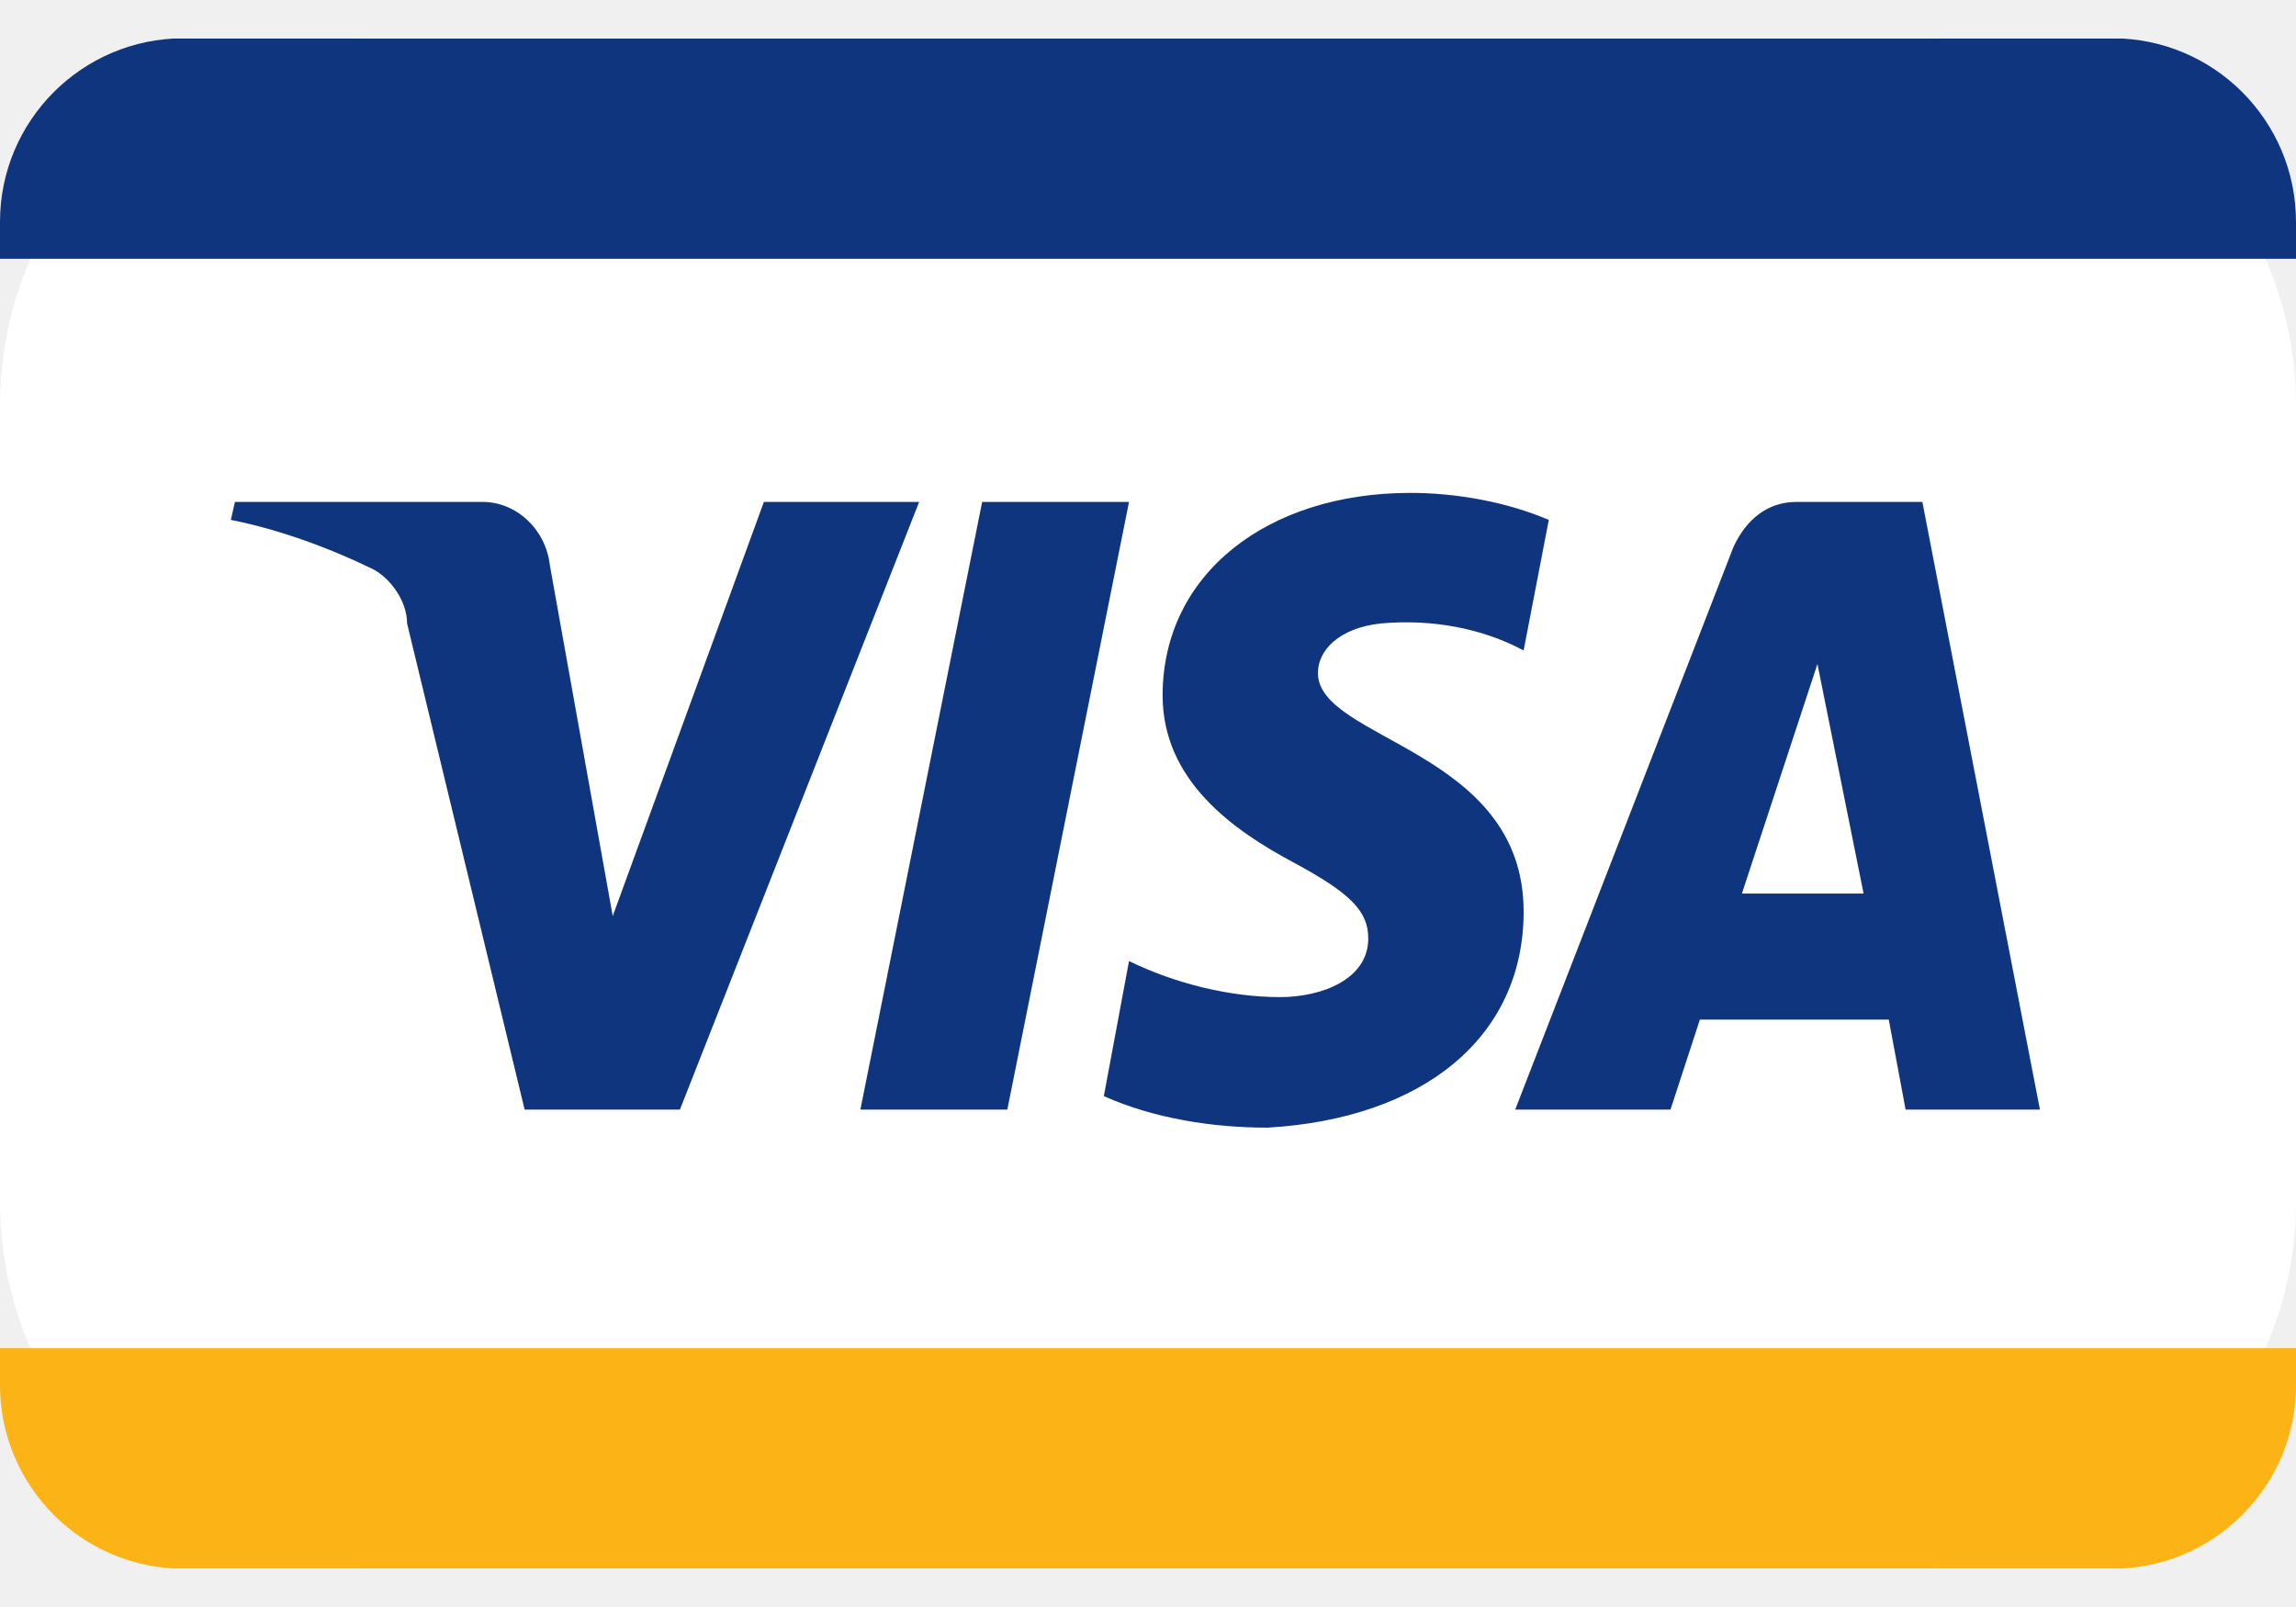
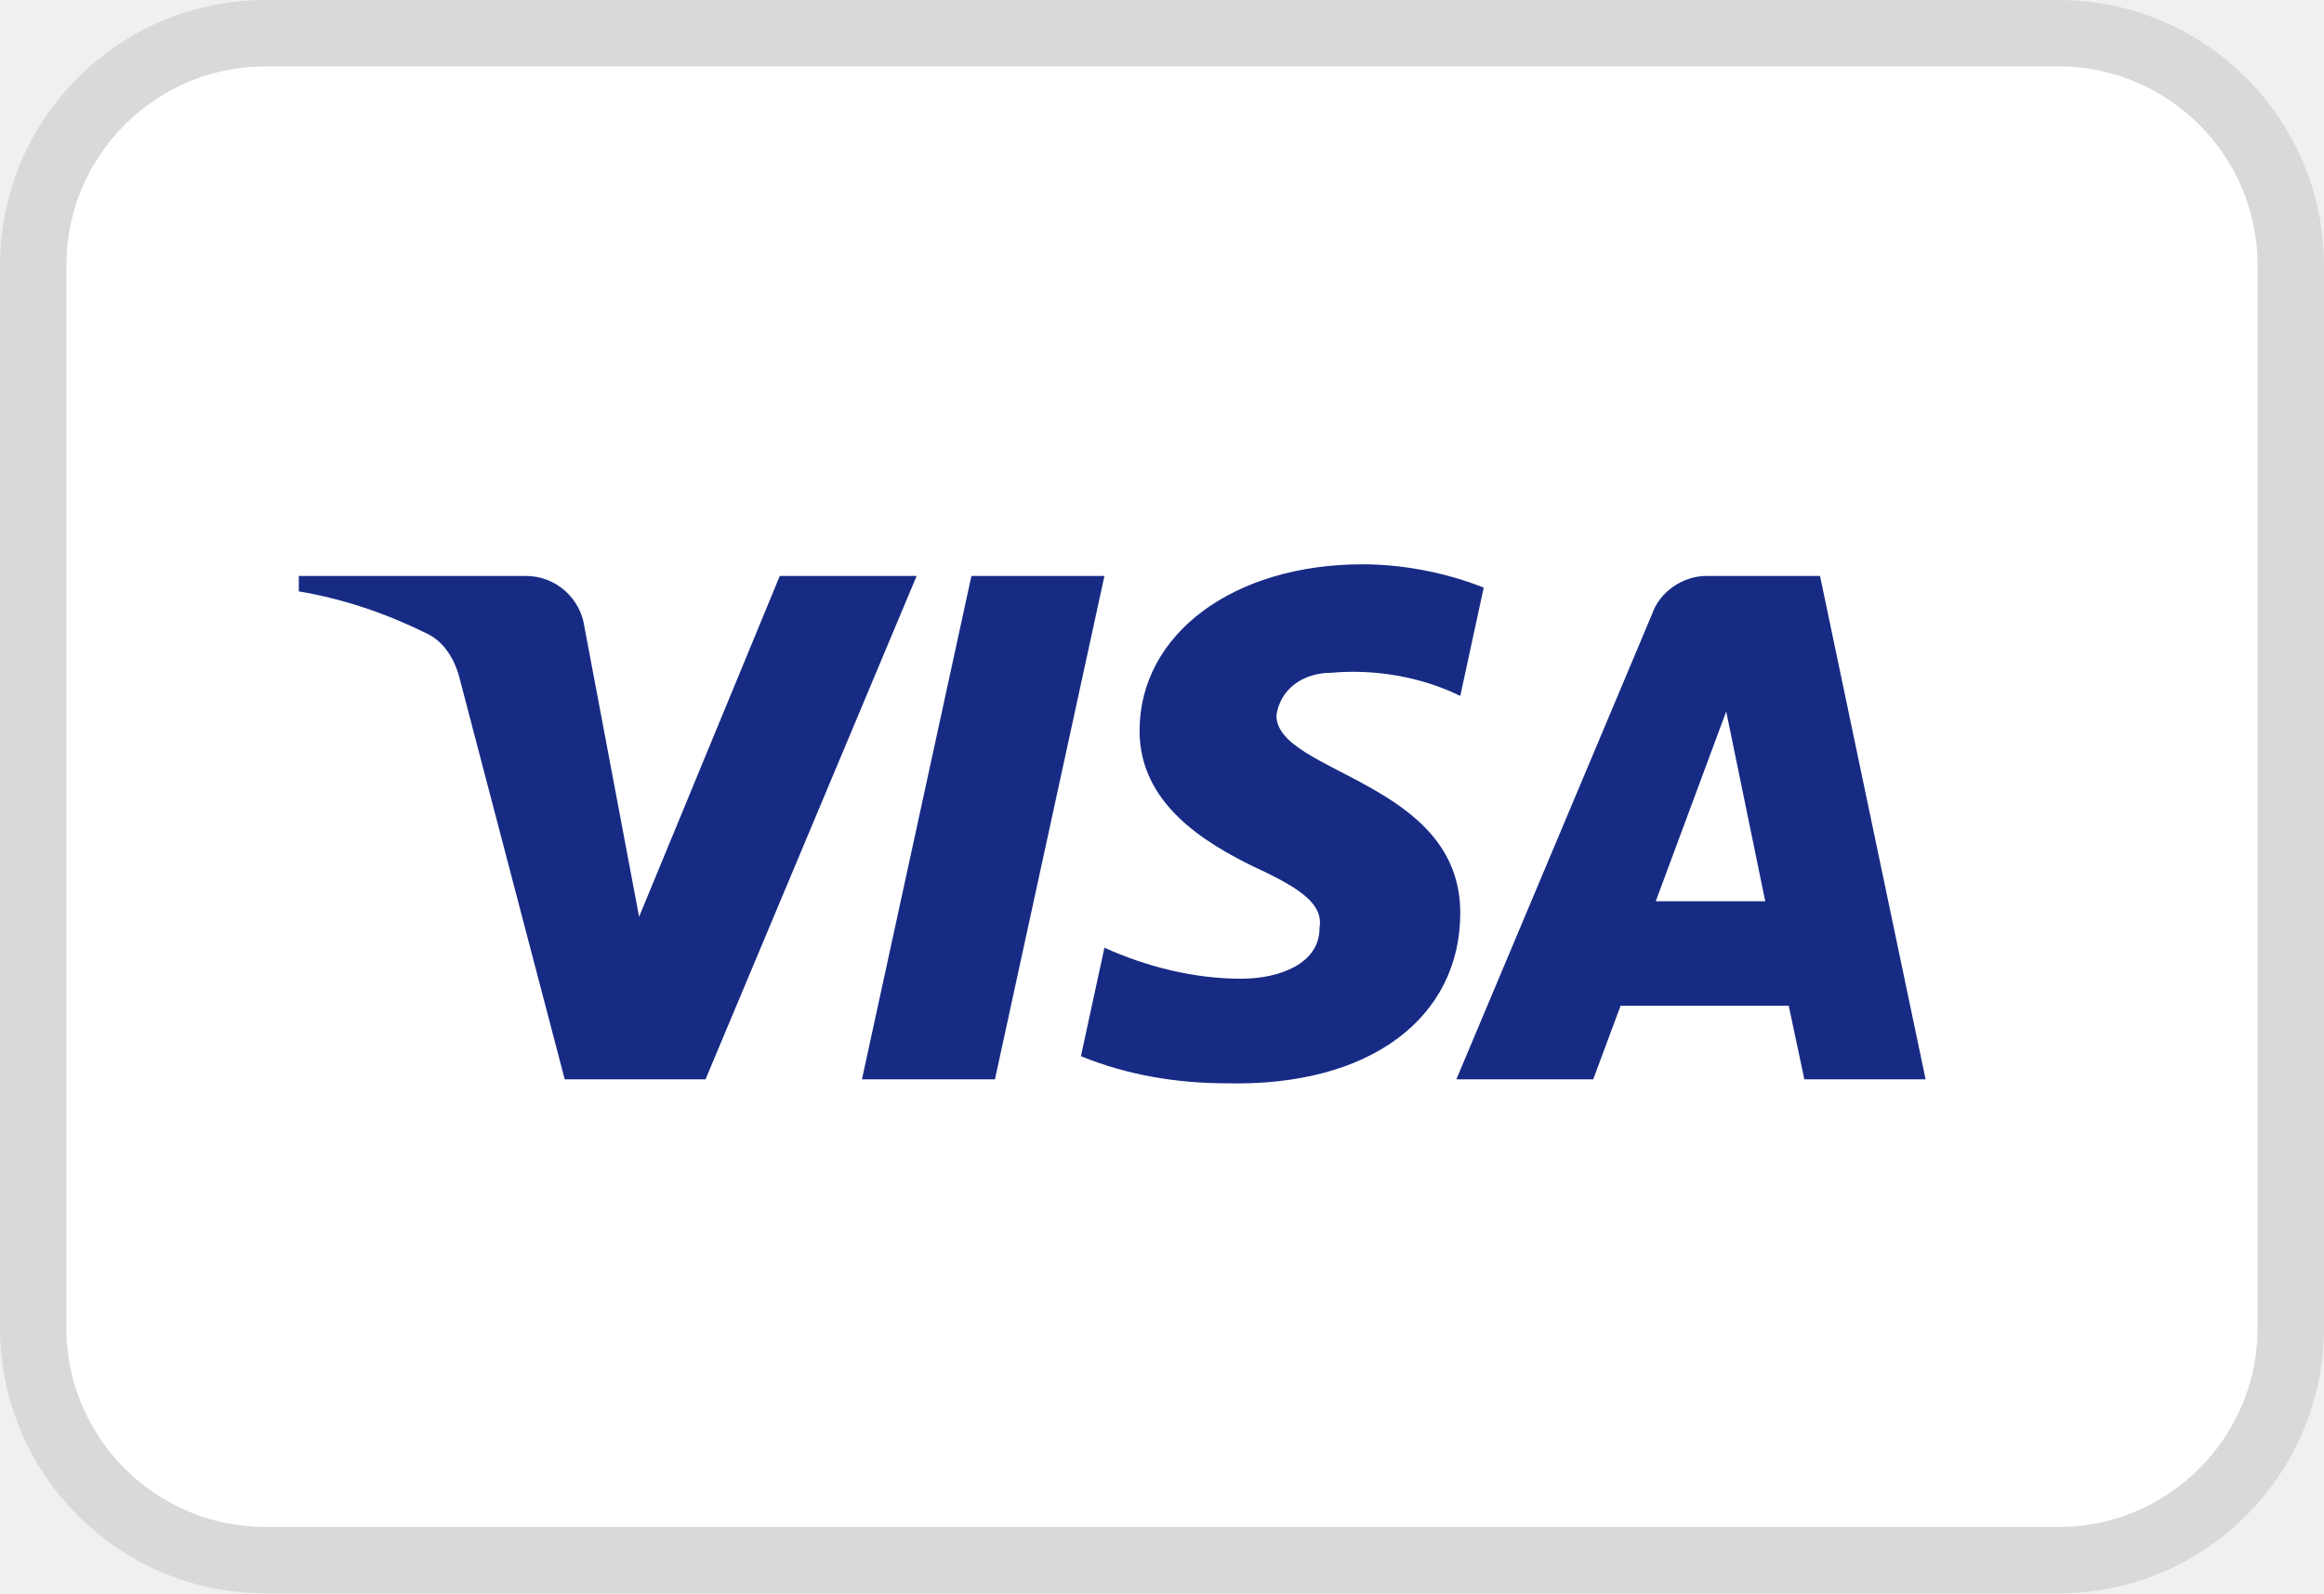
- <svg xmlns="http://www.w3.org/2000/svg" width="30" height="21" viewBox="0 0 30 21" fill="none">
-   <g clip-path="url(#clip0_19_185)">
-     <path d="M25.2 0.5H4.8C2.149 0.5 0 2.649 0 5.3V15.7C0 18.351 2.149 20.5 4.8 20.5H25.2C27.851 20.5 30 18.351 30 15.7V5.3C30 2.649 27.851 0.5 25.2 0.5Z" fill="white" />
-     <mask id="mask0_19_185" style="mask-type:alpha" maskUnits="userSpaceOnUse" x="0" y="0" width="30" height="21">
-       <path d="M27.6 0.5H2.4C1.075 0.5 0 1.575 0 2.9V18.1C0 19.425 1.075 20.5 2.4 20.5H27.6C28.925 20.5 30 19.425 30 18.1V2.9C30 1.575 28.925 0.5 27.6 0.5Z" fill="white" />
-     </mask>
-     <g mask="url(#mask0_19_185)">
-       <path d="M30 17.618H0V20.5H30V17.618Z" fill="#FCB316" />
-       <path d="M30 0.5H0V3.382H30V0.5Z" fill="#10357F" />
-       <path d="M12.01 6.559L8.884 14.5H6.855L5.319 8.147C5.319 7.853 5.1 7.559 4.88 7.441C4.277 7.147 3.619 6.912 3.016 6.794L3.07 6.559H6.306C6.745 6.559 7.129 6.912 7.184 7.383L8.006 11.971L9.981 6.559H12.01ZM19.908 11.912C19.908 9.794 17.22 9.677 17.22 8.794C17.22 8.5 17.495 8.206 18.043 8.147C18.701 8.088 19.359 8.206 19.908 8.5L20.237 6.794C19.688 6.559 19.03 6.441 18.427 6.441C16.562 6.441 15.191 7.5 15.191 9.088C15.191 10.206 16.123 10.853 16.891 11.265C17.659 11.677 17.878 11.912 17.878 12.265C17.878 12.794 17.275 13.03 16.727 13.03C16.069 13.03 15.356 12.853 14.752 12.559L14.423 14.324C15.081 14.618 15.849 14.736 16.562 14.736C18.591 14.618 19.908 13.559 19.908 11.912ZM24.899 14.5H26.654L25.118 6.559H23.473C23.089 6.559 22.814 6.794 22.65 7.147L19.798 14.5H21.827L22.211 13.324H24.679L24.899 14.5ZM22.76 11.677L23.747 8.677L24.35 11.677H22.76ZM14.752 6.559L13.162 14.5H11.242L12.833 6.559H14.752Z" fill="#10357F" />
-     </g>
-   </g>
-   <defs>
-     <clipPath id="clip0_19_185">
-       <rect width="30" height="20" fill="white" transform="translate(0 0.5)" />
-     </clipPath>
-   </defs>
+ <svg xmlns="http://www.w3.org/2000/svg" width="35" height="24" viewBox="0 0 35 24" fill="none">
+   <rect x="0.5" y="0.5" width="34" height="23" rx="3.5" fill="white" stroke="#D9D9D9" />
+   <path fill-rule="evenodd" clip-rule="evenodd" d="M10.625 16.258H8.505L6.915 10.192C6.839 9.913 6.679 9.667 6.444 9.55C5.855 9.258 5.207 9.026 4.5 8.908V8.675H7.916C8.387 8.675 8.741 9.026 8.8 9.433L9.625 13.809L11.744 8.675H13.805L10.625 16.258ZM14.984 16.258H12.981L14.63 8.675H16.633L14.984 16.258ZM19.223 10.776C19.282 10.367 19.636 10.134 20.048 10.134C20.697 10.075 21.403 10.192 21.992 10.483L22.345 8.851C21.756 8.617 21.108 8.5 20.52 8.5C18.576 8.5 17.162 9.55 17.162 11.008C17.162 12.117 18.164 12.7 18.871 13.05C19.636 13.4 19.93 13.634 19.872 13.983C19.872 14.508 19.282 14.742 18.694 14.742C17.987 14.742 17.28 14.567 16.633 14.275L16.279 15.909C16.986 16.2 17.751 16.317 18.458 16.317C20.638 16.375 21.992 15.325 21.992 13.75C21.992 11.767 19.223 11.65 19.223 10.776ZM29 16.258L27.41 8.675H25.702C25.349 8.675 24.995 8.908 24.877 9.258L21.933 16.258H23.994L24.406 15.15H26.939L27.174 16.258H29ZM25.997 10.717L26.585 13.575H24.936L25.997 10.717Z" fill="#172B85" />
</svg>
